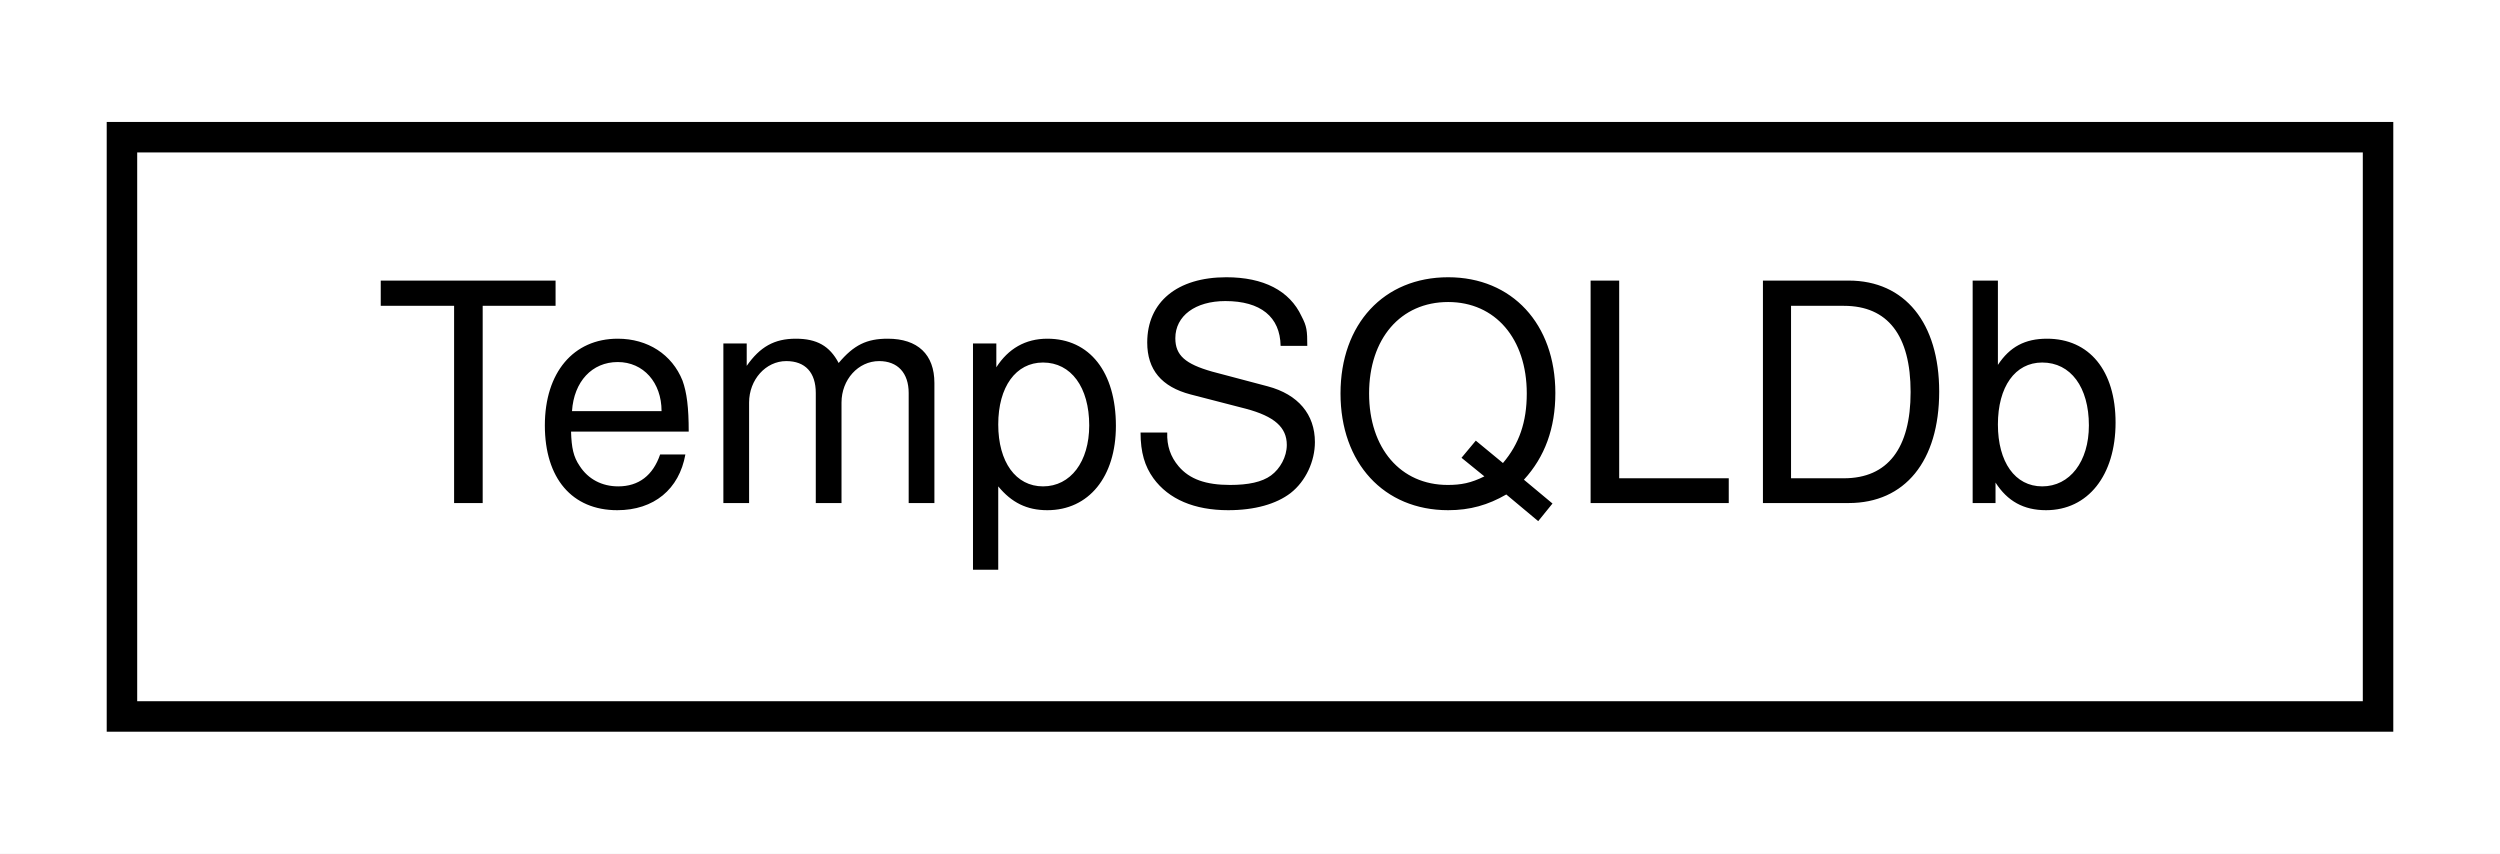
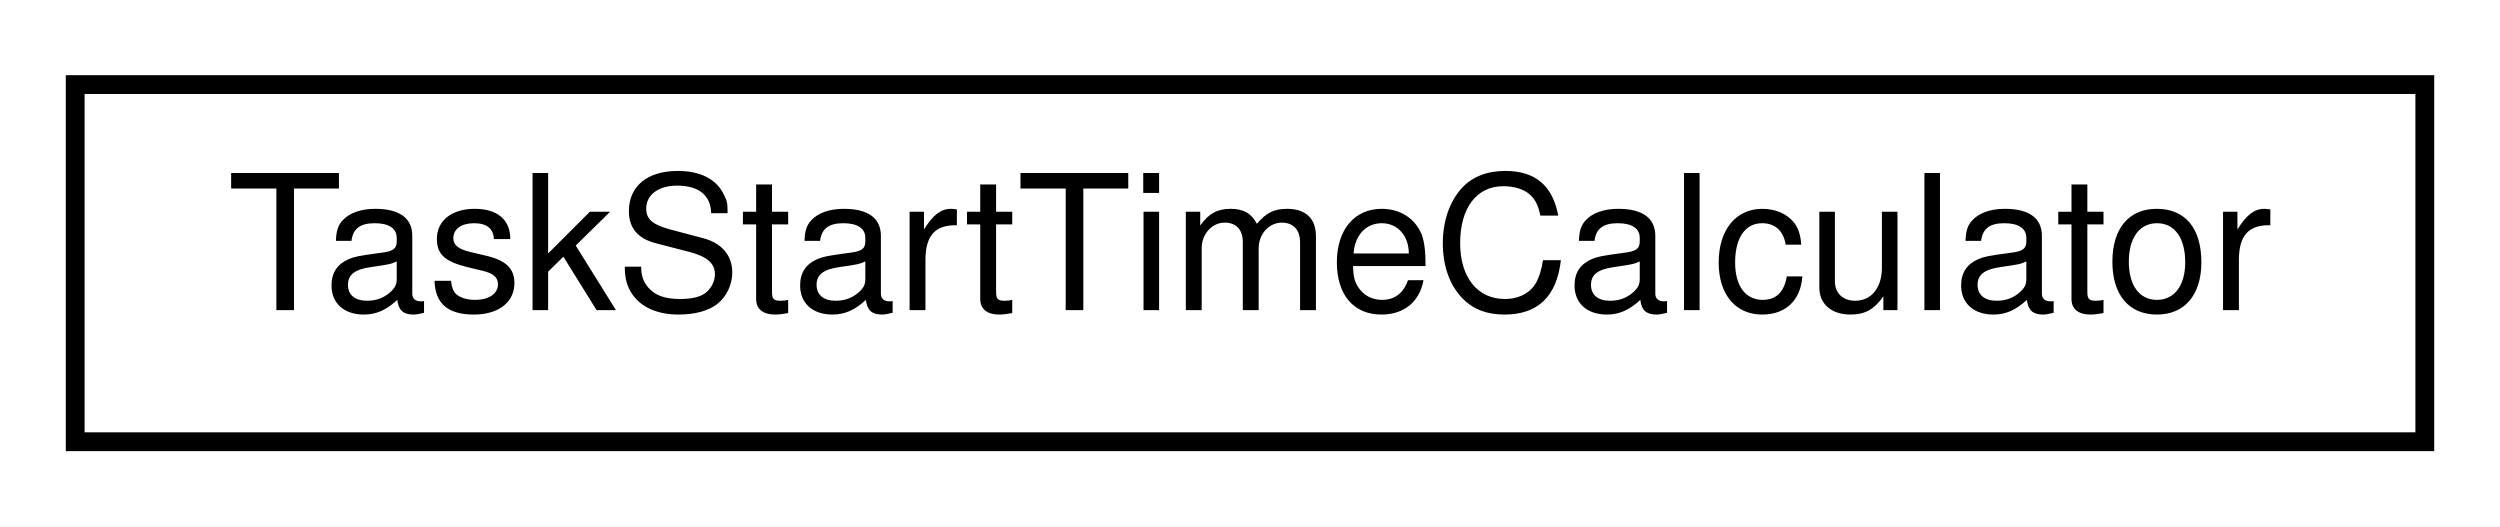
- <svg xmlns="http://www.w3.org/2000/svg" xmlns:xlink="http://www.w3.org/1999/xlink" width="82pt" height="28pt" viewBox="0.00 0.00 82.00 28.00">
+ <svg xmlns="http://www.w3.org/2000/svg" xmlns:xlink="http://www.w3.org/1999/xlink" width="133pt" height="28pt" viewBox="0.00 0.00 133.00 28.00">
  <g id="graph0" class="graph" transform="scale(1 1) rotate(0) translate(4 24)">
-     <polygon fill="#ffffff" stroke="transparent" points="-4,4 -4,-24 78,-24 78,4 -4,4" />
+     <polygon fill="#ffffff" stroke="transparent" points="-4,4 -4,-24 129,-24 129,4 -4,4" />
    <g id="node1" class="node">
      <g id="a_node1">
-         <a xlink:href="struct_temp_s_q_l_db.html" target="_top" xlink:title="TempSQLDb">
-           <polygon fill="#ffffff" stroke="#000000" points="0,-.5 0,-19.5 74,-19.5 74,-.5 0,-.5" />
-           <text text-anchor="middle" x="37" y="-7.5" font-family="Helvetica,sans-Serif" font-size="10.00" fill="#000000">TempSQLDb</text>
+         <a xlink:href="class_task_start_time_calculator.html" target="_top" xlink:title="TaskStartTimeCalculator">
+           <polygon fill="#ffffff" stroke="#000000" points="0,-.5 0,-19.5 125,-19.5 125,-.5 0,-.5" />
+           <text text-anchor="middle" x="62.5" y="-7.5" font-family="Helvetica,sans-Serif" font-size="10.00" fill="#000000">TaskStartTimeCalculator</text>
        </a>
      </g>
    </g>
  </g>
</svg>
